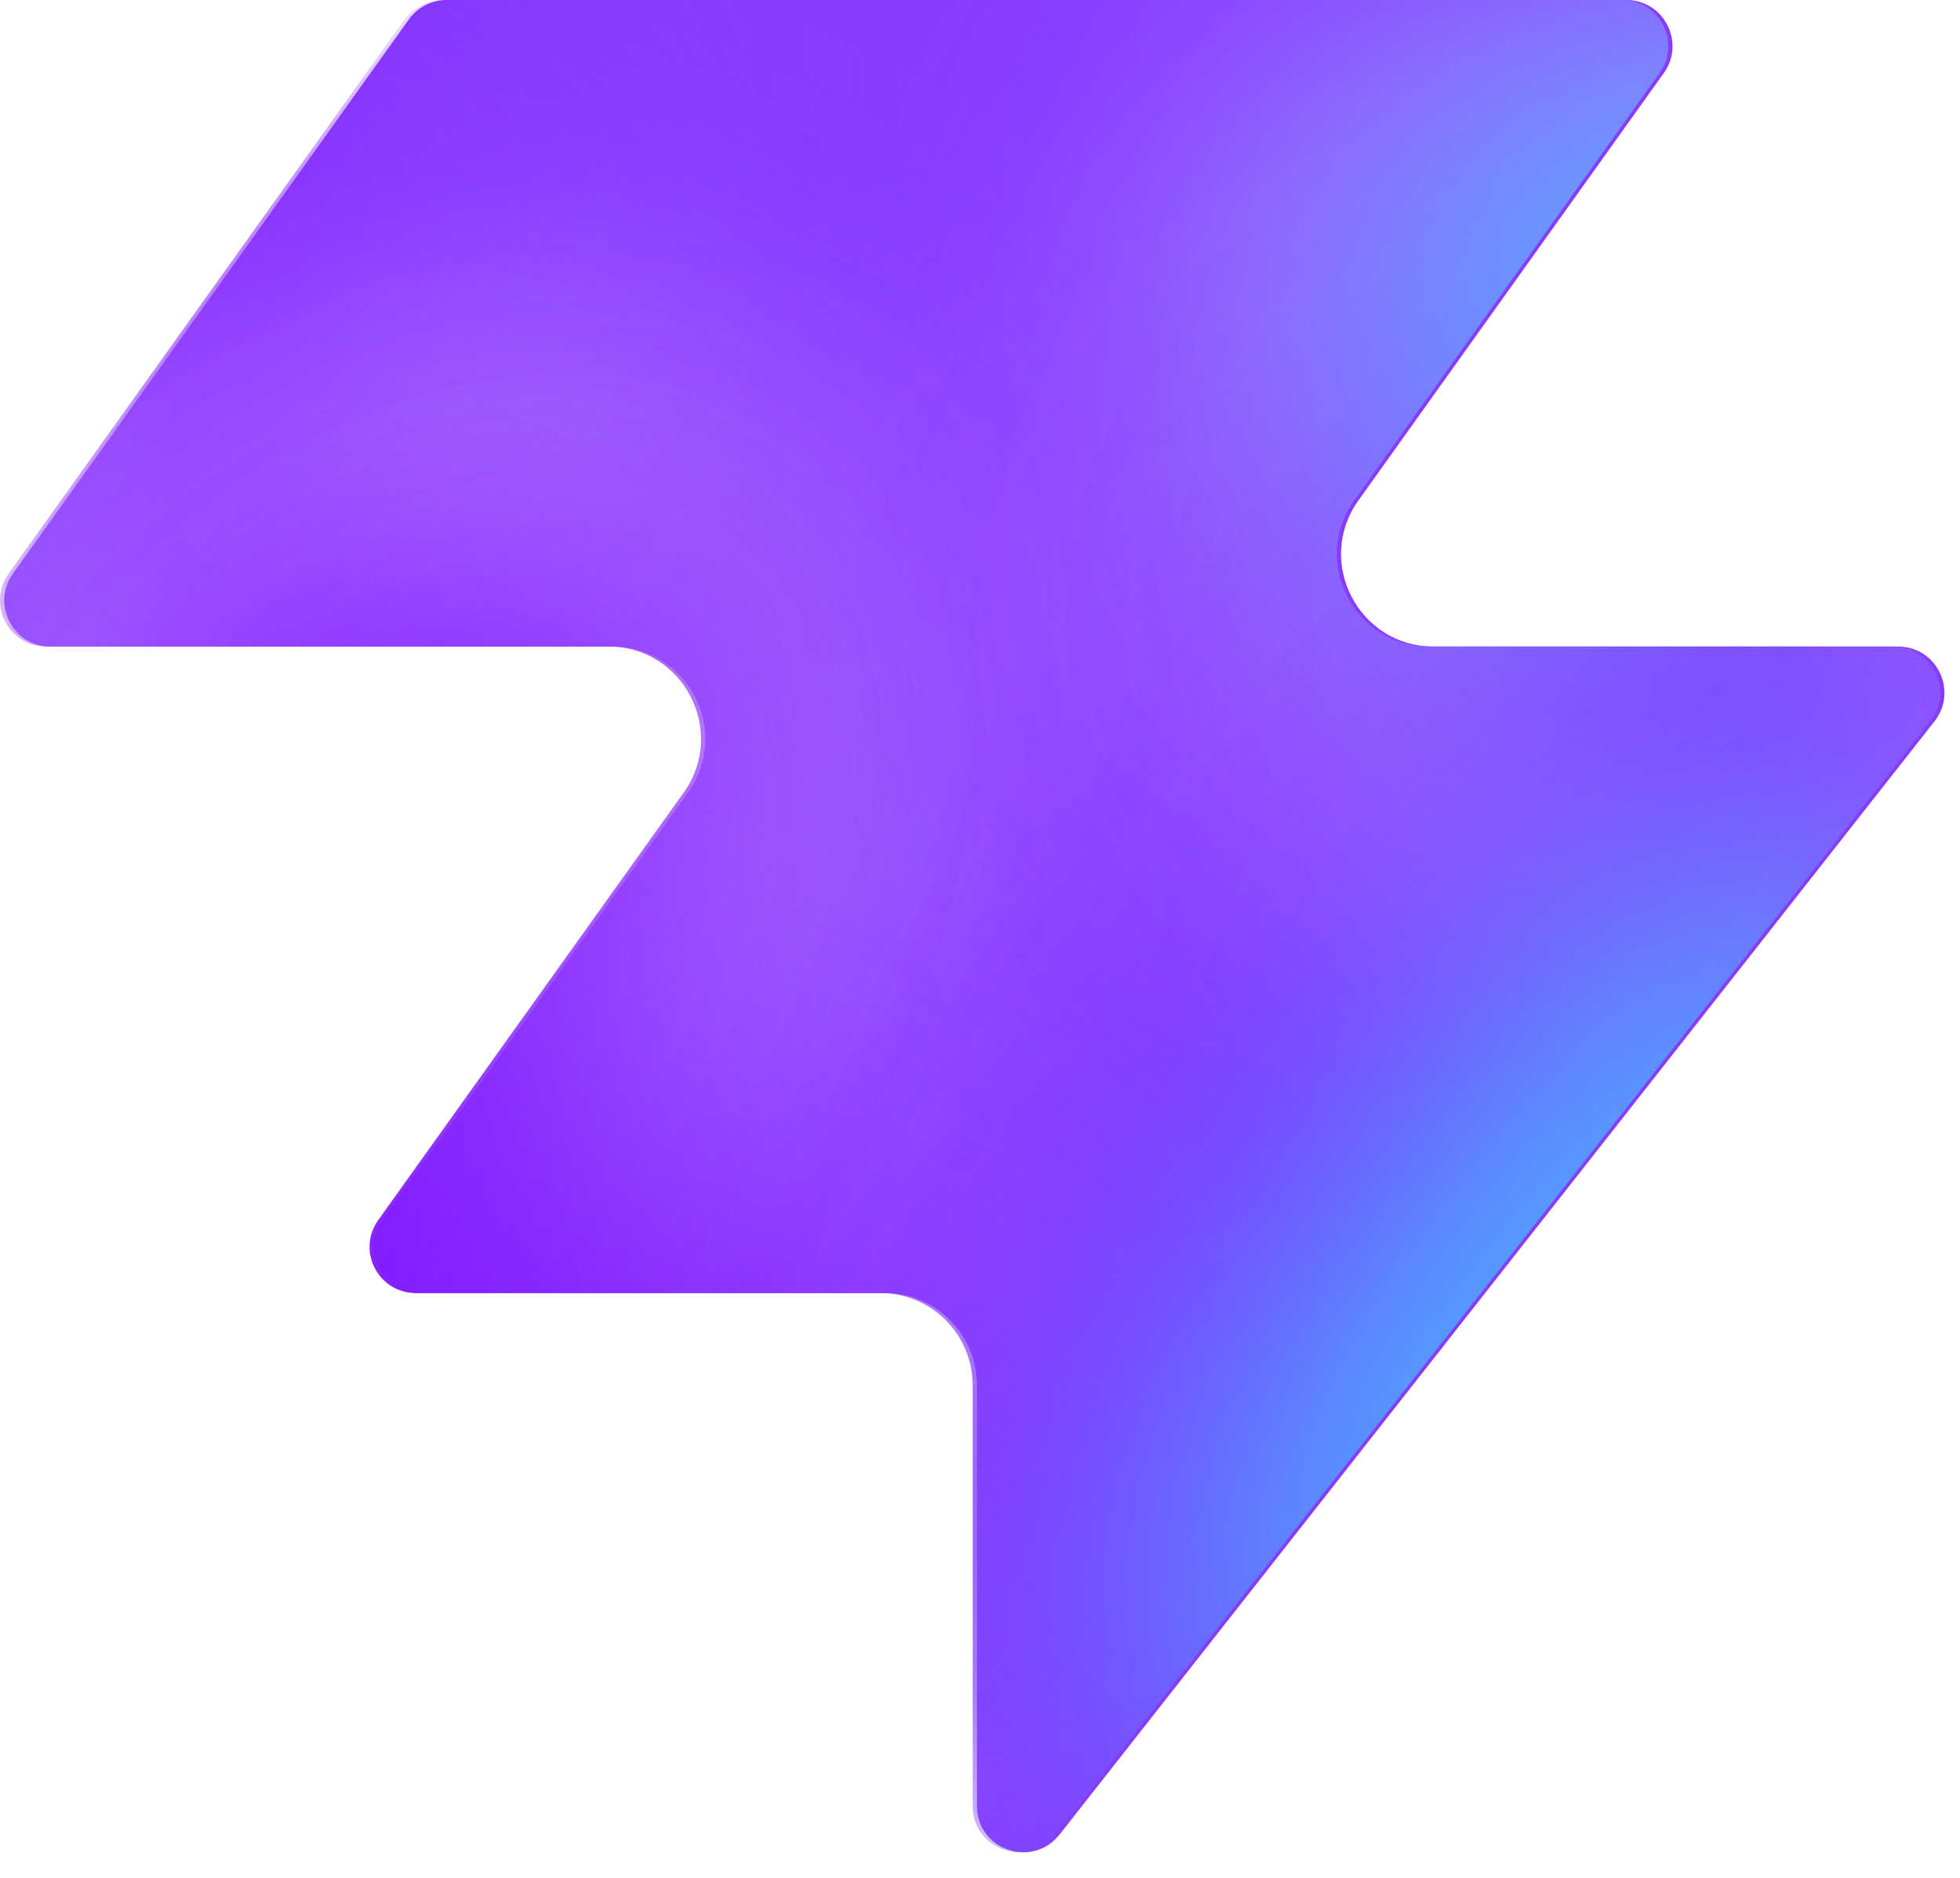
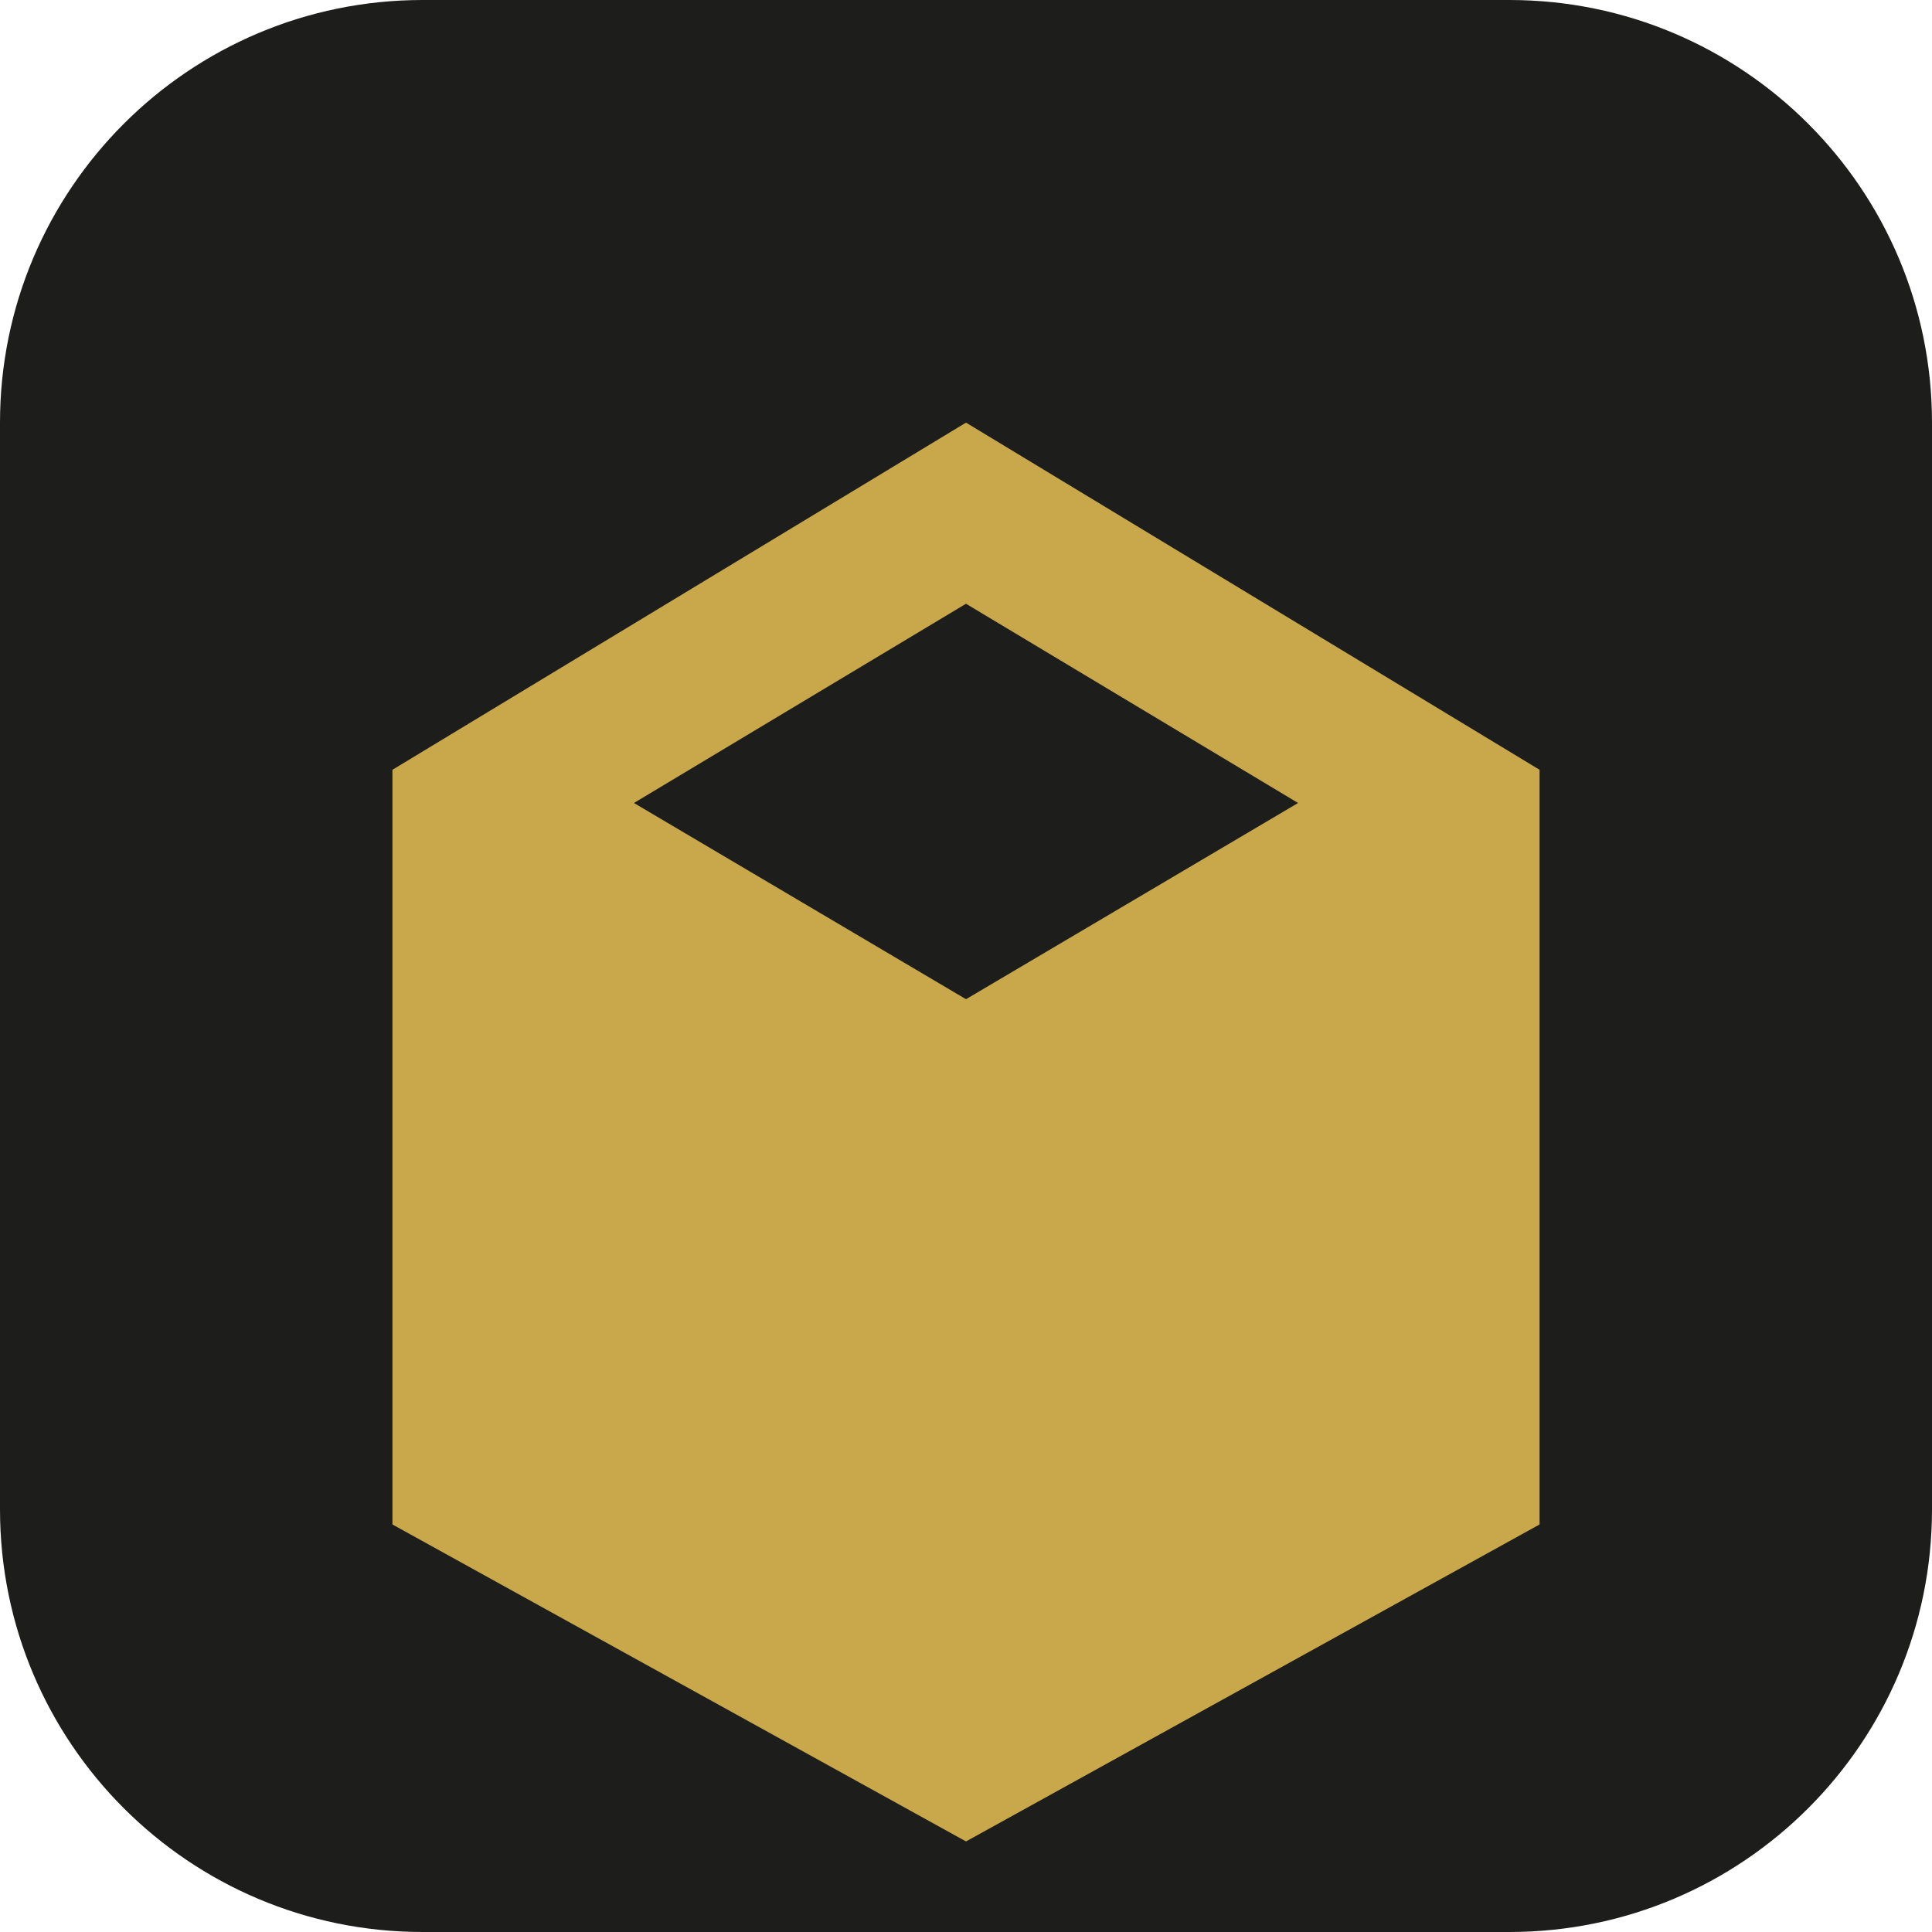
- <svg xmlns="http://www.w3.org/2000/svg" width="48" height="46" fill="none" viewBox="0 0 48 46">
-   <path fill="#863bff" d="M25.946 44.938c-.664.845-2.021.375-2.021-.698V33.937a2.26 2.26 0 0 0-2.262-2.262H10.287c-.92 0-1.456-1.04-.92-1.788l7.48-10.471c1.07-1.497 0-3.578-1.842-3.578H1.237c-.92 0-1.456-1.04-.92-1.788L10.013.474c.214-.297.556-.474.92-.474h28.894c.92 0 1.456 1.04.92 1.788l-7.48 10.471c-1.07 1.498 0 3.579 1.842 3.579h11.377c.943 0 1.473 1.088.89 1.83L25.947 44.94z" style="fill:#863bff;fill:color(display-p3 .525 .23 1);fill-opacity:1" />
-   <mask id="a" width="48" height="46" x="0" y="0" maskUnits="userSpaceOnUse" style="mask-type:alpha">
-     <path fill="#000" d="M25.842 44.938c-.664.844-2.021.375-2.021-.698V33.937a2.26 2.26 0 0 0-2.262-2.262H10.183c-.92 0-1.456-1.04-.92-1.788l7.48-10.471c1.07-1.498 0-3.579-1.842-3.579H1.133c-.92 0-1.456-1.04-.92-1.787L9.91.473c.214-.297.556-.474.92-.474h28.894c.92 0 1.456 1.04.92 1.788l-7.48 10.471c-1.07 1.498 0 3.578 1.842 3.578h11.377c.943 0 1.473 1.088.89 1.832L25.843 44.94z" style="fill:#000;fill-opacity:1" />
-   </mask>
-   <g mask="url(#a)">
-     <g filter="url(#b)">
-       <ellipse cx="5.508" cy="14.704" fill="#ede6ff" rx="5.508" ry="14.704" style="fill:#ede6ff;fill:color(display-p3 .927 .903 1);fill-opacity:1" transform="matrix(.00324 1 1 -.00324 -4.47 31.516)" />
-     </g>
-     <g filter="url(#c)">
-       <ellipse cx="10.399" cy="29.851" fill="#ede6ff" rx="10.399" ry="29.851" style="fill:#ede6ff;fill:color(display-p3 .927 .903 1);fill-opacity:1" transform="matrix(.00324 1 1 -.00324 -39.328 7.883)" />
-     </g>
-     <g filter="url(#d)">
-       <ellipse cx="5.508" cy="30.487" fill="#7e14ff" rx="5.508" ry="30.487" style="fill:#7e14ff;fill:color(display-p3 .492 .077 1);fill-opacity:1" transform="rotate(89.814 -25.913 -14.639)scale(1 -1)" />
-     </g>
-     <g filter="url(#e)">
-       <ellipse cx="5.508" cy="30.599" fill="#7e14ff" rx="5.508" ry="30.599" style="fill:#7e14ff;fill:color(display-p3 .492 .077 1);fill-opacity:1" transform="rotate(89.814 -32.644 -3.334)scale(1 -1)" />
-     </g>
-     <g filter="url(#f)">
-       <ellipse cx="5.508" cy="30.599" fill="#7e14ff" rx="5.508" ry="30.599" style="fill:#7e14ff;fill:color(display-p3 .492 .077 1);fill-opacity:1" transform="matrix(.00324 1 1 -.00324 -34.34 30.47)" />
-     </g>
-     <g filter="url(#g)">
-       <ellipse cx="14.072" cy="22.078" fill="#ede6ff" rx="14.072" ry="22.078" style="fill:#ede6ff;fill:color(display-p3 .927 .903 1);fill-opacity:1" transform="rotate(93.35 24.506 48.493)scale(-1 1)" />
-     </g>
-     <g filter="url(#h)">
-       <ellipse cx="3.47" cy="21.501" fill="#7e14ff" rx="3.47" ry="21.501" style="fill:#7e14ff;fill:color(display-p3 .492 .077 1);fill-opacity:1" transform="rotate(89.009 28.708 47.59)scale(-1 1)" />
-     </g>
-     <g filter="url(#i)">
-       <ellipse cx="3.47" cy="21.501" fill="#7e14ff" rx="3.47" ry="21.501" style="fill:#7e14ff;fill:color(display-p3 .492 .077 1);fill-opacity:1" transform="rotate(89.009 28.708 47.59)scale(-1 1)" />
-     </g>
-     <g filter="url(#j)">
-       <ellipse cx=".387" cy="8.972" fill="#7e14ff" rx="4.407" ry="29.108" style="fill:#7e14ff;fill:color(display-p3 .492 .077 1);fill-opacity:1" transform="rotate(39.51 .387 8.972)" />
-     </g>
-     <g filter="url(#k)">
-       <ellipse cx="47.523" cy="-6.092" fill="#7e14ff" rx="4.407" ry="29.108" style="fill:#7e14ff;fill:color(display-p3 .492 .077 1);fill-opacity:1" transform="rotate(37.892 47.523 -6.092)" />
-     </g>
-     <g filter="url(#l)">
-       <ellipse cx="41.412" cy="6.333" fill="#47bfff" rx="5.971" ry="9.665" style="fill:#47bfff;fill:color(display-p3 .28 .748 1);fill-opacity:1" transform="rotate(37.892 41.412 6.333)" />
-     </g>
-     <g filter="url(#m)">
-       <ellipse cx="-1.879" cy="38.332" fill="#7e14ff" rx="4.407" ry="29.108" style="fill:#7e14ff;fill:color(display-p3 .492 .077 1);fill-opacity:1" transform="rotate(37.892 -1.88 38.332)" />
-     </g>
-     <g filter="url(#n)">
-       <ellipse cx="-1.879" cy="38.332" fill="#7e14ff" rx="4.407" ry="29.108" style="fill:#7e14ff;fill:color(display-p3 .492 .077 1);fill-opacity:1" transform="rotate(37.892 -1.88 38.332)" />
-     </g>
-     <g filter="url(#o)">
-       <ellipse cx="35.651" cy="29.907" fill="#7e14ff" rx="4.407" ry="29.108" style="fill:#7e14ff;fill:color(display-p3 .492 .077 1);fill-opacity:1" transform="rotate(37.892 35.651 29.907)" />
-     </g>
-     <g filter="url(#p)">
-       <ellipse cx="38.418" cy="32.4" fill="#47bfff" rx="5.971" ry="15.297" style="fill:#47bfff;fill:color(display-p3 .28 .748 1);fill-opacity:1" transform="rotate(37.892 38.418 32.4)" />
-     </g>
-   </g>
-   <defs>
-     <filter id="b" width="60.045" height="41.654" x="-19.77" y="16.149" color-interpolation-filters="sRGB" filterUnits="userSpaceOnUse">
-       <feFlood flood-opacity="0" result="BackgroundImageFix" />
-       <feBlend in="SourceGraphic" in2="BackgroundImageFix" result="shape" />
-       <feGaussianBlur result="effect1_foregroundBlur_2002_17158" stdDeviation="7.659" />
-     </filter>
-     <filter id="c" width="90.34" height="51.437" x="-54.613" y="-7.533" color-interpolation-filters="sRGB" filterUnits="userSpaceOnUse">
-       <feFlood flood-opacity="0" result="BackgroundImageFix" />
-       <feBlend in="SourceGraphic" in2="BackgroundImageFix" result="shape" />
-       <feGaussianBlur result="effect1_foregroundBlur_2002_17158" stdDeviation="7.659" />
-     </filter>
-     <filter id="d" width="79.355" height="29.4" x="-49.64" y="2.03" color-interpolation-filters="sRGB" filterUnits="userSpaceOnUse">
-       <feFlood flood-opacity="0" result="BackgroundImageFix" />
-       <feBlend in="SourceGraphic" in2="BackgroundImageFix" result="shape" />
-       <feGaussianBlur result="effect1_foregroundBlur_2002_17158" stdDeviation="4.596" />
-     </filter>
-     <filter id="e" width="79.579" height="29.4" x="-45.045" y="20.029" color-interpolation-filters="sRGB" filterUnits="userSpaceOnUse">
-       <feFlood flood-opacity="0" result="BackgroundImageFix" />
-       <feBlend in="SourceGraphic" in2="BackgroundImageFix" result="shape" />
-       <feGaussianBlur result="effect1_foregroundBlur_2002_17158" stdDeviation="4.596" />
-     </filter>
-     <filter id="f" width="79.579" height="29.4" x="-43.513" y="21.178" color-interpolation-filters="sRGB" filterUnits="userSpaceOnUse">
-       <feFlood flood-opacity="0" result="BackgroundImageFix" />
-       <feBlend in="SourceGraphic" in2="BackgroundImageFix" result="shape" />
-       <feGaussianBlur result="effect1_foregroundBlur_2002_17158" stdDeviation="4.596" />
-     </filter>
-     <filter id="g" width="74.749" height="58.852" x="15.756" y="-17.901" color-interpolation-filters="sRGB" filterUnits="userSpaceOnUse">
-       <feFlood flood-opacity="0" result="BackgroundImageFix" />
-       <feBlend in="SourceGraphic" in2="BackgroundImageFix" result="shape" />
-       <feGaussianBlur result="effect1_foregroundBlur_2002_17158" stdDeviation="7.659" />
-     </filter>
-     <filter id="h" width="61.377" height="25.362" x="23.548" y="2.284" color-interpolation-filters="sRGB" filterUnits="userSpaceOnUse">
-       <feFlood flood-opacity="0" result="BackgroundImageFix" />
-       <feBlend in="SourceGraphic" in2="BackgroundImageFix" result="shape" />
-       <feGaussianBlur result="effect1_foregroundBlur_2002_17158" stdDeviation="4.596" />
-     </filter>
-     <filter id="i" width="61.377" height="25.362" x="23.548" y="2.284" color-interpolation-filters="sRGB" filterUnits="userSpaceOnUse">
-       <feFlood flood-opacity="0" result="BackgroundImageFix" />
-       <feBlend in="SourceGraphic" in2="BackgroundImageFix" result="shape" />
-       <feGaussianBlur result="effect1_foregroundBlur_2002_17158" stdDeviation="4.596" />
-     </filter>
-     <filter id="j" width="56.045" height="63.649" x="-27.636" y="-22.853" color-interpolation-filters="sRGB" filterUnits="userSpaceOnUse">
-       <feFlood flood-opacity="0" result="BackgroundImageFix" />
-       <feBlend in="SourceGraphic" in2="BackgroundImageFix" result="shape" />
-       <feGaussianBlur result="effect1_foregroundBlur_2002_17158" stdDeviation="4.596" />
-     </filter>
-     <filter id="k" width="54.814" height="64.646" x="20.116" y="-38.415" color-interpolation-filters="sRGB" filterUnits="userSpaceOnUse">
-       <feFlood flood-opacity="0" result="BackgroundImageFix" />
-       <feBlend in="SourceGraphic" in2="BackgroundImageFix" result="shape" />
-       <feGaussianBlur result="effect1_foregroundBlur_2002_17158" stdDeviation="4.596" />
-     </filter>
-     <filter id="l" width="33.541" height="35.313" x="24.641" y="-11.323" color-interpolation-filters="sRGB" filterUnits="userSpaceOnUse">
-       <feFlood flood-opacity="0" result="BackgroundImageFix" />
-       <feBlend in="SourceGraphic" in2="BackgroundImageFix" result="shape" />
-       <feGaussianBlur result="effect1_foregroundBlur_2002_17158" stdDeviation="4.596" />
-     </filter>
-     <filter id="m" width="54.814" height="64.646" x="-29.286" y="6.009" color-interpolation-filters="sRGB" filterUnits="userSpaceOnUse">
-       <feFlood flood-opacity="0" result="BackgroundImageFix" />
-       <feBlend in="SourceGraphic" in2="BackgroundImageFix" result="shape" />
-       <feGaussianBlur result="effect1_foregroundBlur_2002_17158" stdDeviation="4.596" />
-     </filter>
-     <filter id="n" width="54.814" height="64.646" x="-29.286" y="6.009" color-interpolation-filters="sRGB" filterUnits="userSpaceOnUse">
-       <feFlood flood-opacity="0" result="BackgroundImageFix" />
-       <feBlend in="SourceGraphic" in2="BackgroundImageFix" result="shape" />
-       <feGaussianBlur result="effect1_foregroundBlur_2002_17158" stdDeviation="4.596" />
-     </filter>
-     <filter id="o" width="54.814" height="64.646" x="8.244" y="-2.416" color-interpolation-filters="sRGB" filterUnits="userSpaceOnUse">
-       <feFlood flood-opacity="0" result="BackgroundImageFix" />
-       <feBlend in="SourceGraphic" in2="BackgroundImageFix" result="shape" />
-       <feGaussianBlur result="effect1_foregroundBlur_2002_17158" stdDeviation="4.596" />
-     </filter>
-     <filter id="p" width="39.409" height="43.623" x="18.713" y="10.588" color-interpolation-filters="sRGB" filterUnits="userSpaceOnUse">
-       <feFlood flood-opacity="0" result="BackgroundImageFix" />
-       <feBlend in="SourceGraphic" in2="BackgroundImageFix" result="shape" />
-       <feGaussianBlur result="effect1_foregroundBlur_2002_17158" stdDeviation="4.596" />
-     </filter>
-   </defs>
+ <svg xmlns="http://www.w3.org/2000/svg" viewBox="0 0 64 64">
+   <rect width="64" height="64" rx="14" fill="#1D1D1B" />
+   <path d="M13 25.5 32 14l19 11.5v25L32 61 13 50.5V25.5Zm5 3 14 8.2v18.1l-14-7.8V28.5Zm19 8.2 14-8.2V47l-14 7.8V36.7ZM32 20l-11 6.6 11 6.5 11-6.5L32 20Z" fill="#C9A84C" />
</svg>
